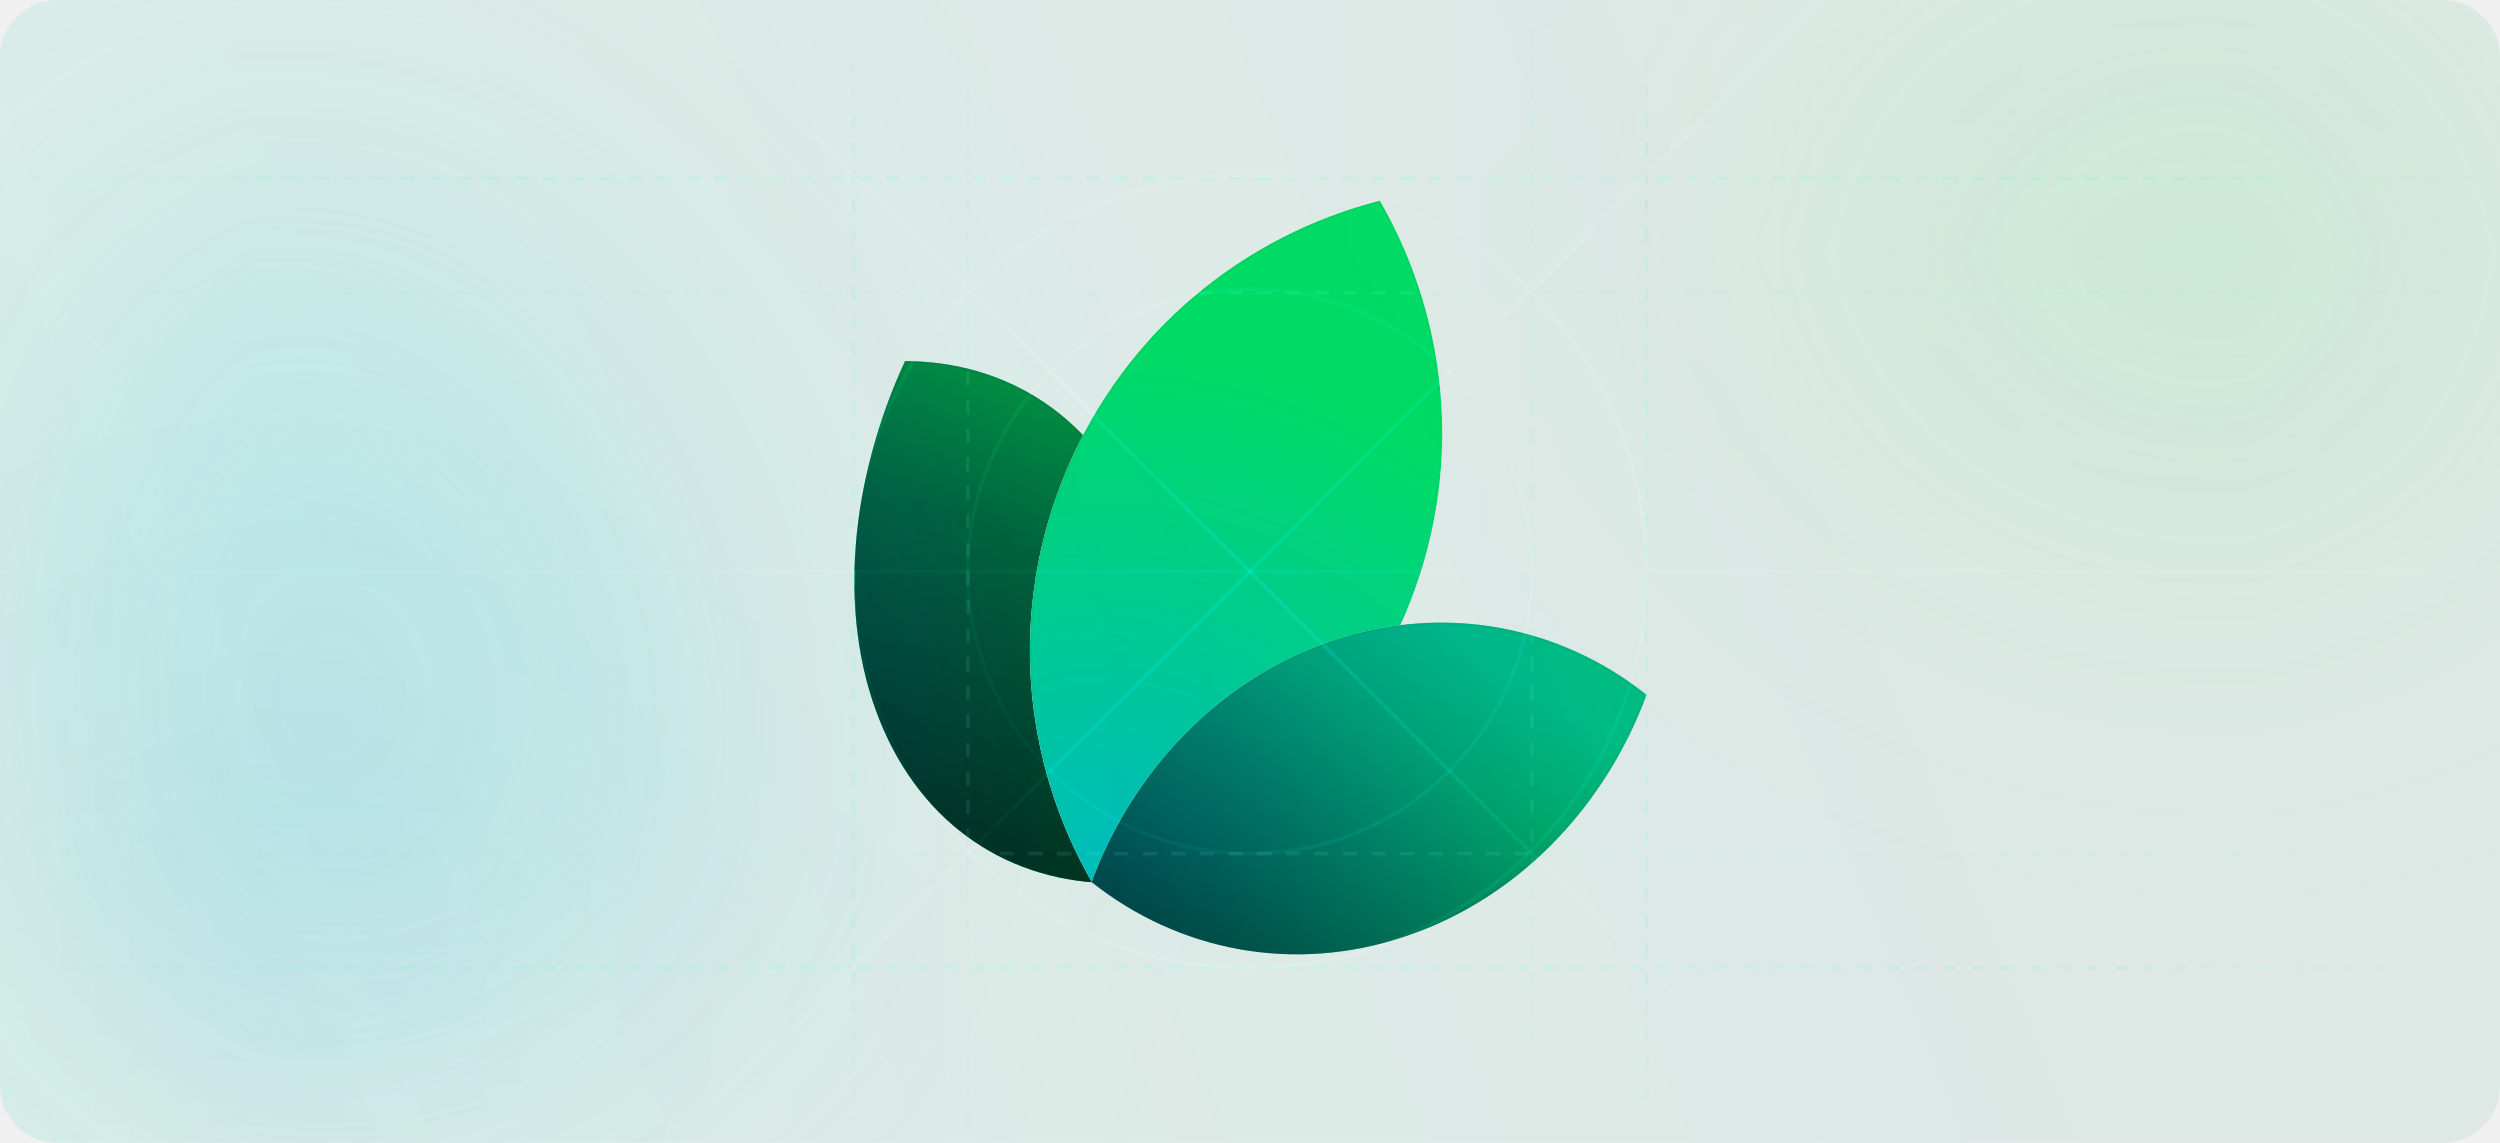
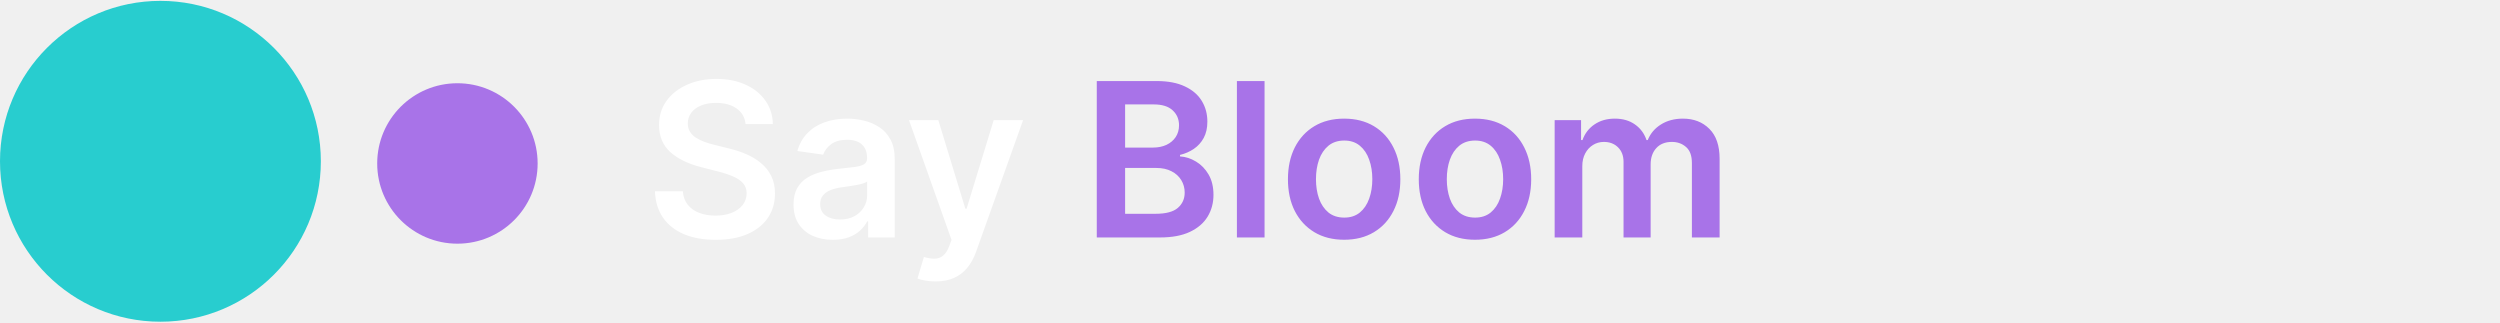
- <svg xmlns="http://www.w3.org/2000/svg" width="700" height="320" viewBox="0 0 700 320" fill="none">
-   <g clip-path="url(#clip0_2862_30)">
-     <rect width="700" height="320" rx="16" fill="url(#paint0_linear_2862_30)" />
-     <path d="M311.889 247.3C283.097 247.215 258.226 231.466 246.292 201.629C234.357 171.793 238.02 134.523 253.414 101.112C282.206 101.197 307.077 116.945 319.011 146.782C330.946 176.619 327.283 213.888 311.889 247.3Z" fill="white" />
-     <path d="M311.889 247.3C283.097 247.215 258.226 231.466 246.292 201.629C234.357 171.793 238.02 134.523 253.414 101.112C282.206 101.197 307.077 116.945 319.011 146.782C330.946 176.619 327.283 213.888 311.889 247.3Z" fill="url(#paint1_radial_2862_30)" />
-     <path d="M311.889 247.3C283.097 247.215 258.226 231.466 246.292 201.629C234.357 171.793 238.02 134.523 253.414 101.112C282.206 101.197 307.077 116.945 319.011 146.782C330.946 176.619 327.283 213.888 311.889 247.3Z" fill="black" fill-opacity="0.5" style="mix-blend-mode:hard-light" />
-     <path d="M311.889 247.3C283.097 247.215 258.226 231.466 246.292 201.629C234.357 171.793 238.02 134.523 253.414 101.112C282.206 101.197 307.077 116.945 319.011 146.782C330.946 176.619 327.283 213.888 311.889 247.3Z" fill="url(#paint2_linear_2862_30)" fill-opacity="0.5" style="mix-blend-mode:hard-light" />
-     <path d="M311.72 247.034C283.108 246.887 258.409 231.208 246.538 201.531C234.656 171.825 238.271 134.702 253.583 101.377C282.195 101.524 306.894 117.203 318.765 146.88C330.647 176.586 327.031 213.709 311.72 247.034Z" stroke="url(#paint3_linear_2862_30)" stroke-opacity="0.05" stroke-width="0.531" />
-     <path d="M305.839 247.174C343.92 237.419 377.154 210.619 393.585 171.64C410.017 132.661 405.98 90.199 386.347 56.193C348.266 65.948 315.032 92.749 298.601 131.728C282.169 170.706 286.206 213.168 305.839 247.174Z" fill="white" />
-     <path d="M305.839 247.174C343.92 237.419 377.154 210.619 393.585 171.64C410.017 132.661 405.98 90.199 386.347 56.193C348.266 65.948 315.032 92.749 298.601 131.728C282.169 170.706 286.206 213.168 305.839 247.174Z" fill="url(#paint4_radial_2862_30)" />
-     <path d="M393.341 171.537C376.971 210.369 343.89 237.091 305.969 246.867C286.462 212.959 282.476 170.663 298.845 131.831C315.215 92.998 348.295 66.276 386.217 56.5C405.724 90.408 409.71 132.704 393.341 171.537Z" stroke="url(#paint5_linear_2862_30)" stroke-opacity="0.05" stroke-width="0.531" />
-     <path d="M305.686 246.995C329.749 266.114 361.965 272.832 393.67 262.129C425.376 251.426 449.499 225.691 461.03 194.556C436.967 175.437 404.751 168.719 373.045 179.422C341.34 190.125 317.217 215.86 305.686 246.995Z" fill="white" />
-     <path d="M305.686 246.995C329.749 266.114 361.965 272.832 393.67 262.129C425.376 251.426 449.499 225.691 461.03 194.556C436.967 175.437 404.751 168.719 373.045 179.422C341.34 190.125 317.217 215.86 305.686 246.995Z" fill="url(#paint6_radial_2862_30)" />
-     <path d="M305.686 246.995C329.749 266.114 361.965 272.832 393.67 262.129C425.376 251.426 449.499 225.691 461.03 194.556C436.967 175.437 404.751 168.719 373.045 179.422C341.34 190.125 317.217 215.86 305.686 246.995Z" fill="black" fill-opacity="0.2" style="mix-blend-mode:hard-light" />
-     <path d="M305.686 246.995C329.749 266.114 361.965 272.832 393.67 262.129C425.376 251.426 449.499 225.691 461.03 194.556C436.967 175.437 404.751 168.719 373.045 179.422C341.34 190.125 317.217 215.86 305.686 246.995Z" fill="url(#paint7_linear_2862_30)" fill-opacity="0.5" style="mix-blend-mode:hard-light" />
-     <path d="M393.586 261.878C362.034 272.529 329.98 265.88 306.002 246.907C317.534 215.919 341.57 190.327 373.13 179.673C404.681 169.023 436.735 175.671 460.714 194.644C449.181 225.632 425.145 251.224 393.586 261.878Z" stroke="url(#paint8_linear_2862_30)" stroke-opacity="0.05" stroke-width="0.531" />
-     <g opacity="0.8" filter="url(#filter0_f_2862_30)">
-       <circle cx="660" cy="-60" r="160" fill="#18E244" fill-opacity="0.4" />
-     </g>
-     <g opacity="0.8" filter="url(#filter1_f_2862_30)">
-       <circle cx="20" cy="213" r="160" fill="#18CAE2" fill-opacity="0.33" />
-     </g>
-     <g opacity="0.8" filter="url(#filter2_f_2862_30)">
-       <circle cx="660" cy="480" r="160" fill="#18E2B2" fill-opacity="0.52" />
-     </g>
-     <g opacity="0.8" filter="url(#filter3_f_2862_30)">
-       <circle cx="20" cy="413" r="160" fill="#4018E2" fill-opacity="0.22" />
-     </g>
-     <path opacity="0.2" d="M0 50H700" stroke="url(#paint9_radial_2862_30)" stroke-dasharray="4 4" />
-     <path opacity="0.1" d="M0 82H700" stroke="url(#paint10_radial_2862_30)" stroke-dasharray="4 4" />
-     <path opacity="0.2" d="M239 0L239 320" stroke="url(#paint11_radial_2862_30)" stroke-dasharray="4 4" />
-     <path opacity="0.1" d="M271 0L271 320" stroke="url(#paint12_radial_2862_30)" stroke-dasharray="4 4" />
-     <path opacity="0.2" d="M461 0L461 320" stroke="url(#paint13_radial_2862_30)" stroke-dasharray="4 4" />
-     <path opacity="0.1" d="M429 0L429 320" stroke="url(#paint14_radial_2862_30)" stroke-dasharray="4 4" />
-     <path opacity="0.2" d="M0 271H700" stroke="url(#paint15_radial_2862_30)" stroke-dasharray="4 4" />
-     <path opacity="0.1" d="M0 239H700" stroke="url(#paint16_radial_2862_30)" stroke-dasharray="4 4" />
-     <g style="mix-blend-mode:overlay" opacity="0.1">
-       <path d="M0 160H700" stroke="url(#paint17_linear_2862_30)" />
-     </g>
-     <g style="mix-blend-mode:overlay" opacity="0.2">
-       <path d="M511 -1L189 321" stroke="url(#paint18_linear_2862_30)" />
-     </g>
-     <g style="mix-blend-mode:overlay" opacity="0.2">
-       <path d="M511 321L189 -1" stroke="url(#paint19_linear_2862_30)" />
-     </g>
-     <g style="mix-blend-mode:overlay" opacity="0.1">
-       <circle cx="350" cy="160" r="111" stroke="white" />
-     </g>
-     <g style="mix-blend-mode:overlay" opacity="0.1">
-       <circle cx="350" cy="160" r="79" stroke="white" />
-     </g>
-   </g>
-   <defs>
-     <filter id="filter0_f_2862_30" x="260" y="-460" width="800" height="800" filterUnits="userSpaceOnUse" color-interpolation-filters="sRGB">
-       <feFlood flood-opacity="0" result="BackgroundImageFix" />
-       <feBlend mode="normal" in="SourceGraphic" in2="BackgroundImageFix" result="shape" />
-       <feGaussianBlur stdDeviation="120" result="effect1_foregroundBlur_2862_30" />
-     </filter>
-     <filter id="filter1_f_2862_30" x="-380" y="-187" width="800" height="800" filterUnits="userSpaceOnUse" color-interpolation-filters="sRGB">
-       <feFlood flood-opacity="0" result="BackgroundImageFix" />
-       <feBlend mode="normal" in="SourceGraphic" in2="BackgroundImageFix" result="shape" />
-       <feGaussianBlur stdDeviation="120" result="effect1_foregroundBlur_2862_30" />
-     </filter>
-     <filter id="filter2_f_2862_30" x="260" y="80" width="800" height="800" filterUnits="userSpaceOnUse" color-interpolation-filters="sRGB">
-       <feFlood flood-opacity="0" result="BackgroundImageFix" />
-       <feBlend mode="normal" in="SourceGraphic" in2="BackgroundImageFix" result="shape" />
-       <feGaussianBlur stdDeviation="120" result="effect1_foregroundBlur_2862_30" />
-     </filter>
-     <filter id="filter3_f_2862_30" x="-380" y="13" width="800" height="800" filterUnits="userSpaceOnUse" color-interpolation-filters="sRGB">
-       <feFlood flood-opacity="0" result="BackgroundImageFix" />
-       <feBlend mode="normal" in="SourceGraphic" in2="BackgroundImageFix" result="shape" />
-       <feGaussianBlur stdDeviation="120" result="effect1_foregroundBlur_2862_30" />
-     </filter>
-     <linearGradient id="paint0_linear_2862_30" x1="1.04308e-05" y1="320" x2="710.784" y2="26.079" gradientUnits="userSpaceOnUse">
-       <stop stop-color="#18E299" stop-opacity="0.09" />
-       <stop offset="0.729" stop-color="#0D9373" stop-opacity="0.08" />
-     </linearGradient>
-     <radialGradient id="paint1_radial_2862_30" cx="0" cy="0" r="1" gradientUnits="userSpaceOnUse" gradientTransform="translate(208.697 189.703) rotate(-10.029) scale(169.097 167.466)">
-       <stop stop-color="#00B0BB" />
-       <stop offset="1" stop-color="#00DB65" />
-     </radialGradient>
-     <linearGradient id="paint2_linear_2862_30" x1="306.587" y1="93.56" x2="252.341" y2="224.228" gradientUnits="userSpaceOnUse">
-       <stop stop-color="#18E299" />
-       <stop offset="1" />
-     </linearGradient>
-     <linearGradient id="paint3_linear_2862_30" x1="311.84" y1="123.717" x2="253.579" y2="224.761" gradientUnits="userSpaceOnUse">
-       <stop />
-       <stop offset="1" stop-opacity="0" />
-     </linearGradient>
-     <radialGradient id="paint4_radial_2862_30" cx="0" cy="0" r="1" gradientUnits="userSpaceOnUse" gradientTransform="translate(313.407 243.64) rotate(-75.7542) scale(203.632 223.902)">
-       <stop stop-color="#00BBBB" />
-       <stop offset="0.713" stop-color="#00DB65" />
-     </radialGradient>
-     <linearGradient id="paint5_linear_2862_30" x1="308.586" y1="102.284" x2="383.487" y2="201.169" gradientUnits="userSpaceOnUse">
-       <stop />
-       <stop offset="1" stop-opacity="0" />
-     </linearGradient>
-     <radialGradient id="paint6_radial_2862_30" cx="0" cy="0" r="1" gradientUnits="userSpaceOnUse" gradientTransform="translate(311.446 249.925) rotate(-20.3524) scale(174.776 163.096)">
-       <stop stop-color="#00B0BB" />
-       <stop offset="1" stop-color="#00DB65" />
-     </radialGradient>
-     <linearGradient id="paint7_linear_2862_30" x1="395.842" y1="169.781" x2="332.121" y2="263.82" gradientUnits="userSpaceOnUse">
-       <stop stop-color="#00B1BC" />
-       <stop offset="1" />
-     </linearGradient>
-     <linearGradient id="paint8_linear_2862_30" x1="395.842" y1="169.781" x2="370.99" y2="271.799" gradientUnits="userSpaceOnUse">
-       <stop />
-       <stop offset="1" stop-opacity="0" />
-     </linearGradient>
-     <radialGradient id="paint9_radial_2862_30" cx="0" cy="0" r="1" gradientUnits="userSpaceOnUse" gradientTransform="translate(350 50) scale(398.125 182)">
-       <stop offset="0.349" stop-color="#84FFD3" />
-       <stop offset="0.88" stop-color="#18E299" stop-opacity="0" />
-     </radialGradient>
-     <radialGradient id="paint10_radial_2862_30" cx="0" cy="0" r="1" gradientUnits="userSpaceOnUse" gradientTransform="translate(350 82) scale(398.125 182)">
-       <stop offset="0.349" stop-color="#84FFD3" />
-       <stop offset="0.88" stop-color="#18E299" stop-opacity="0" />
-     </radialGradient>
-     <radialGradient id="paint11_radial_2862_30" cx="0" cy="0" r="1" gradientUnits="userSpaceOnUse" gradientTransform="translate(239 160) rotate(90) scale(182 182)">
-       <stop offset="0.349" stop-color="#84FFD3" />
-       <stop offset="0.88" stop-color="#18E299" stop-opacity="0" />
-     </radialGradient>
-     <radialGradient id="paint12_radial_2862_30" cx="0" cy="0" r="1" gradientUnits="userSpaceOnUse" gradientTransform="translate(271 160) rotate(90) scale(182 182)">
-       <stop offset="0.349" stop-color="#84FFD3" />
-       <stop offset="0.88" stop-color="#18E299" stop-opacity="0" />
-     </radialGradient>
-     <radialGradient id="paint13_radial_2862_30" cx="0" cy="0" r="1" gradientUnits="userSpaceOnUse" gradientTransform="translate(461 160) rotate(90) scale(182 182)">
-       <stop offset="0.349" stop-color="#84FFD3" />
-       <stop offset="0.88" stop-color="#18E299" stop-opacity="0" />
-     </radialGradient>
-     <radialGradient id="paint14_radial_2862_30" cx="0" cy="0" r="1" gradientUnits="userSpaceOnUse" gradientTransform="translate(429 160) rotate(90) scale(182 182)">
-       <stop offset="0.349" stop-color="#84FFD3" />
-       <stop offset="0.88" stop-color="#18E299" stop-opacity="0" />
-     </radialGradient>
-     <radialGradient id="paint15_radial_2862_30" cx="0" cy="0" r="1" gradientUnits="userSpaceOnUse" gradientTransform="translate(350 271) scale(398.125 182)">
-       <stop offset="0.349" stop-color="#84FFD3" />
-       <stop offset="0.88" stop-color="#18E299" stop-opacity="0" />
-     </radialGradient>
-     <radialGradient id="paint16_radial_2862_30" cx="0" cy="0" r="1" gradientUnits="userSpaceOnUse" gradientTransform="translate(350 239) scale(398.125 182)">
-       <stop offset="0.349" stop-color="#84FFD3" />
-       <stop offset="0.88" stop-color="#18E299" stop-opacity="0" />
-     </radialGradient>
-     <linearGradient id="paint17_linear_2862_30" x1="0" y1="160" x2="700" y2="160" gradientUnits="userSpaceOnUse">
-       <stop stop-color="white" stop-opacity="0.1" />
-       <stop offset="0.5" stop-color="white" />
-       <stop offset="1" stop-color="white" stop-opacity="0.1" />
-     </linearGradient>
-     <linearGradient id="paint18_linear_2862_30" x1="511" y1="-1" x2="189" y2="321" gradientUnits="userSpaceOnUse">
-       <stop stop-color="white" stop-opacity="0.1" />
-       <stop offset="0.5" stop-color="white" />
-       <stop offset="1" stop-color="white" stop-opacity="0.1" />
-     </linearGradient>
-     <linearGradient id="paint19_linear_2862_30" x1="511" y1="321" x2="189" y2="-1" gradientUnits="userSpaceOnUse">
-       <stop stop-color="white" stop-opacity="0.1" />
-       <stop offset="0.5" stop-color="white" />
-       <stop offset="1" stop-color="white" stop-opacity="0.1" />
-     </linearGradient>
-     <clipPath id="clip0_2862_30">
-       <rect width="700" height="320" rx="16" fill="white" />
-     </clipPath>
-   </defs>
+ <svg xmlns="http://www.w3.org/2000/svg" width="279" height="36" viewBox="0 0 279 36" fill="none">
+   <circle cx="17.903" cy="18" r="17.903" fill="#28CDCF" />
+   <circle cx="51.048" cy="18.242" r="8.952" fill="#A873E8" />
+   <path d="M83.207 13.844C83.128 13.099 82.793 12.52 82.202 12.105C81.617 11.69 80.855 11.483 79.918 11.483C79.258 11.483 78.693 11.582 78.222 11.781C77.75 11.98 77.389 12.25 77.139 12.591C76.889 12.932 76.761 13.321 76.756 13.758C76.756 14.122 76.838 14.438 77.003 14.704C77.173 14.972 77.403 15.199 77.693 15.386C77.983 15.568 78.304 15.722 78.656 15.847C79.008 15.972 79.364 16.077 79.722 16.162L81.358 16.571C82.017 16.724 82.651 16.932 83.258 17.193C83.872 17.454 84.421 17.784 84.903 18.182C85.392 18.579 85.778 19.06 86.062 19.622C86.347 20.185 86.489 20.844 86.489 21.599C86.489 22.622 86.227 23.523 85.704 24.301C85.182 25.074 84.426 25.679 83.438 26.116C82.454 26.548 81.264 26.764 79.867 26.764C78.508 26.764 77.329 26.554 76.329 26.134C75.335 25.713 74.557 25.099 73.994 24.293C73.438 23.486 73.136 22.503 73.091 21.344H76.202C76.247 21.952 76.435 22.457 76.764 22.861C77.094 23.264 77.523 23.565 78.051 23.764C78.585 23.963 79.182 24.062 79.841 24.062C80.528 24.062 81.131 23.96 81.648 23.756C82.171 23.546 82.579 23.256 82.875 22.886C83.171 22.511 83.321 22.074 83.327 21.574C83.321 21.119 83.188 20.744 82.926 20.449C82.665 20.148 82.298 19.898 81.827 19.699C81.361 19.494 80.815 19.312 80.19 19.153L78.204 18.642C76.767 18.273 75.631 17.713 74.796 16.963C73.966 16.207 73.551 15.204 73.551 13.954C73.551 12.926 73.829 12.026 74.386 11.253C74.949 10.48 75.713 9.881 76.679 9.455C77.645 9.023 78.739 8.807 79.96 8.807C81.199 8.807 82.284 9.023 83.216 9.455C84.153 9.881 84.889 10.474 85.423 11.236C85.957 11.992 86.233 12.861 86.25 13.844H83.207ZM92.938 26.764C92.109 26.764 91.362 26.616 90.697 26.321C90.038 26.02 89.515 25.577 89.129 24.991C88.748 24.406 88.558 23.685 88.558 22.827C88.558 22.088 88.694 21.477 88.967 20.994C89.239 20.511 89.612 20.125 90.083 19.835C90.555 19.546 91.086 19.327 91.677 19.179C92.273 19.026 92.89 18.915 93.526 18.847C94.293 18.767 94.915 18.696 95.393 18.634C95.87 18.565 96.217 18.463 96.433 18.327C96.654 18.185 96.765 17.966 96.765 17.671V17.619C96.765 16.977 96.575 16.48 96.194 16.128C95.813 15.776 95.265 15.599 94.549 15.599C93.793 15.599 93.194 15.764 92.751 16.094C92.313 16.423 92.018 16.812 91.864 17.261L88.984 16.852C89.211 16.057 89.586 15.392 90.109 14.858C90.631 14.318 91.271 13.915 92.026 13.648C92.782 13.375 93.617 13.239 94.532 13.239C95.163 13.239 95.79 13.312 96.415 13.46C97.04 13.608 97.612 13.852 98.129 14.193C98.646 14.528 99.06 14.986 99.373 15.565C99.691 16.145 99.85 16.869 99.85 17.739V26.5H96.884V24.702H96.782C96.594 25.065 96.33 25.406 95.989 25.724C95.654 26.037 95.231 26.29 94.719 26.483C94.214 26.671 93.62 26.764 92.938 26.764ZM93.739 24.497C94.359 24.497 94.896 24.375 95.35 24.131C95.805 23.881 96.154 23.551 96.398 23.142C96.648 22.733 96.773 22.287 96.773 21.804V20.261C96.677 20.341 96.512 20.415 96.279 20.483C96.052 20.551 95.796 20.611 95.512 20.662C95.228 20.713 94.947 20.759 94.668 20.798C94.39 20.838 94.148 20.872 93.944 20.901C93.484 20.963 93.072 21.065 92.708 21.207C92.344 21.349 92.058 21.548 91.847 21.804C91.637 22.054 91.532 22.378 91.532 22.776C91.532 23.344 91.739 23.773 92.154 24.062C92.569 24.352 93.097 24.497 93.739 24.497ZM104.401 31.409C103.981 31.409 103.592 31.375 103.234 31.307C102.881 31.244 102.6 31.171 102.39 31.085L103.106 28.682C103.555 28.812 103.955 28.875 104.308 28.869C104.66 28.864 104.969 28.753 105.237 28.537C105.509 28.327 105.739 27.974 105.927 27.48L106.191 26.773L101.444 13.409H104.717L107.734 23.296H107.87L110.896 13.409H114.177L108.935 28.085C108.691 28.778 108.367 29.372 107.964 29.866C107.56 30.366 107.066 30.747 106.481 31.009C105.901 31.276 105.208 31.409 104.401 31.409Z" fill="white" />
+   <path d="M122.401 26.5V9.045H129.083C130.344 9.045 131.393 9.244 132.228 9.642C133.069 10.034 133.697 10.571 134.112 11.253C134.532 11.935 134.742 12.707 134.742 13.571C134.742 14.281 134.606 14.889 134.333 15.395C134.06 15.895 133.694 16.301 133.234 16.614C132.773 16.926 132.259 17.151 131.691 17.287V17.457C132.31 17.491 132.904 17.682 133.472 18.028C134.046 18.369 134.515 18.852 134.879 19.477C135.242 20.102 135.424 20.858 135.424 21.744C135.424 22.648 135.205 23.46 134.768 24.182C134.33 24.898 133.671 25.463 132.79 25.878C131.91 26.293 130.802 26.5 129.467 26.5H122.401ZM125.563 23.858H128.964C130.112 23.858 130.938 23.639 131.444 23.202C131.955 22.759 132.211 22.19 132.211 21.497C132.211 20.98 132.083 20.514 131.827 20.099C131.572 19.679 131.208 19.349 130.737 19.111C130.265 18.866 129.702 18.744 129.049 18.744H125.563V23.858ZM125.563 16.469H128.691C129.237 16.469 129.728 16.369 130.165 16.171C130.603 15.966 130.947 15.679 131.197 15.31C131.452 14.935 131.58 14.492 131.58 13.98C131.58 13.304 131.342 12.747 130.864 12.31C130.393 11.872 129.691 11.653 128.759 11.653H125.563V16.469ZM141.124 9.045V26.5H138.038V9.045H141.124ZM150.006 26.756C148.728 26.756 147.62 26.474 146.683 25.912C145.745 25.349 145.018 24.562 144.501 23.551C143.989 22.54 143.734 21.358 143.734 20.006C143.734 18.653 143.989 17.469 144.501 16.452C145.018 15.435 145.745 14.645 146.683 14.082C147.62 13.52 148.728 13.239 150.006 13.239C151.285 13.239 152.393 13.52 153.33 14.082C154.268 14.645 154.992 15.435 155.504 16.452C156.021 17.469 156.279 18.653 156.279 20.006C156.279 21.358 156.021 22.54 155.504 23.551C154.992 24.562 154.268 25.349 153.33 25.912C152.393 26.474 151.285 26.756 150.006 26.756ZM150.023 24.284C150.717 24.284 151.296 24.094 151.762 23.713C152.228 23.327 152.575 22.81 152.802 22.162C153.035 21.514 153.151 20.793 153.151 19.997C153.151 19.196 153.035 18.472 152.802 17.824C152.575 17.171 152.228 16.651 151.762 16.264C151.296 15.878 150.717 15.685 150.023 15.685C149.313 15.685 148.722 15.878 148.251 16.264C147.785 16.651 147.435 17.171 147.202 17.824C146.975 18.472 146.862 19.196 146.862 19.997C146.862 20.793 146.975 21.514 147.202 22.162C147.435 22.81 147.785 23.327 148.251 23.713C148.722 24.094 149.313 24.284 150.023 24.284ZM164.608 26.756C163.33 26.756 162.222 26.474 161.284 25.912C160.347 25.349 159.619 24.562 159.102 23.551C158.591 22.54 158.335 21.358 158.335 20.006C158.335 18.653 158.591 17.469 159.102 16.452C159.619 15.435 160.347 14.645 161.284 14.082C162.222 13.52 163.33 13.239 164.608 13.239C165.886 13.239 166.994 13.52 167.932 14.082C168.869 14.645 169.594 15.435 170.105 16.452C170.622 17.469 170.881 18.653 170.881 20.006C170.881 21.358 170.622 22.54 170.105 23.551C169.594 24.562 168.869 25.349 167.932 25.912C166.994 26.474 165.886 26.756 164.608 26.756ZM164.625 24.284C165.318 24.284 165.898 24.094 166.364 23.713C166.83 23.327 167.176 22.81 167.403 22.162C167.636 21.514 167.753 20.793 167.753 19.997C167.753 19.196 167.636 18.472 167.403 17.824C167.176 17.171 166.83 16.651 166.364 16.264C165.898 15.878 165.318 15.685 164.625 15.685C163.915 15.685 163.324 15.878 162.852 16.264C162.386 16.651 162.037 17.171 161.804 17.824C161.577 18.472 161.463 19.196 161.463 19.997C161.463 20.793 161.577 21.514 161.804 22.162C162.037 22.81 162.386 23.327 162.852 23.713C163.324 24.094 163.915 24.284 164.625 24.284ZM173.499 26.5V13.409H176.448V15.633H176.602C176.874 14.883 177.326 14.298 177.957 13.878C178.587 13.452 179.34 13.239 180.215 13.239C181.102 13.239 181.849 13.454 182.457 13.886C183.07 14.312 183.502 14.895 183.752 15.633H183.888C184.178 14.906 184.667 14.327 185.354 13.895C186.048 13.457 186.869 13.239 187.817 13.239C189.022 13.239 190.005 13.619 190.766 14.381C191.528 15.142 191.908 16.253 191.908 17.713V26.5H188.815V18.19C188.815 17.378 188.599 16.784 188.167 16.409C187.735 16.028 187.207 15.838 186.582 15.838C185.837 15.838 185.255 16.071 184.835 16.537C184.42 16.997 184.212 17.597 184.212 18.335V26.5H181.187V18.062C181.187 17.386 180.982 16.847 180.573 16.443C180.17 16.04 179.641 15.838 178.988 15.838C178.545 15.838 178.141 15.952 177.778 16.179C177.414 16.401 177.124 16.716 176.908 17.125C176.692 17.528 176.585 18 176.585 18.54V26.5H173.499Z" fill="#A873E8" />
</svg>
